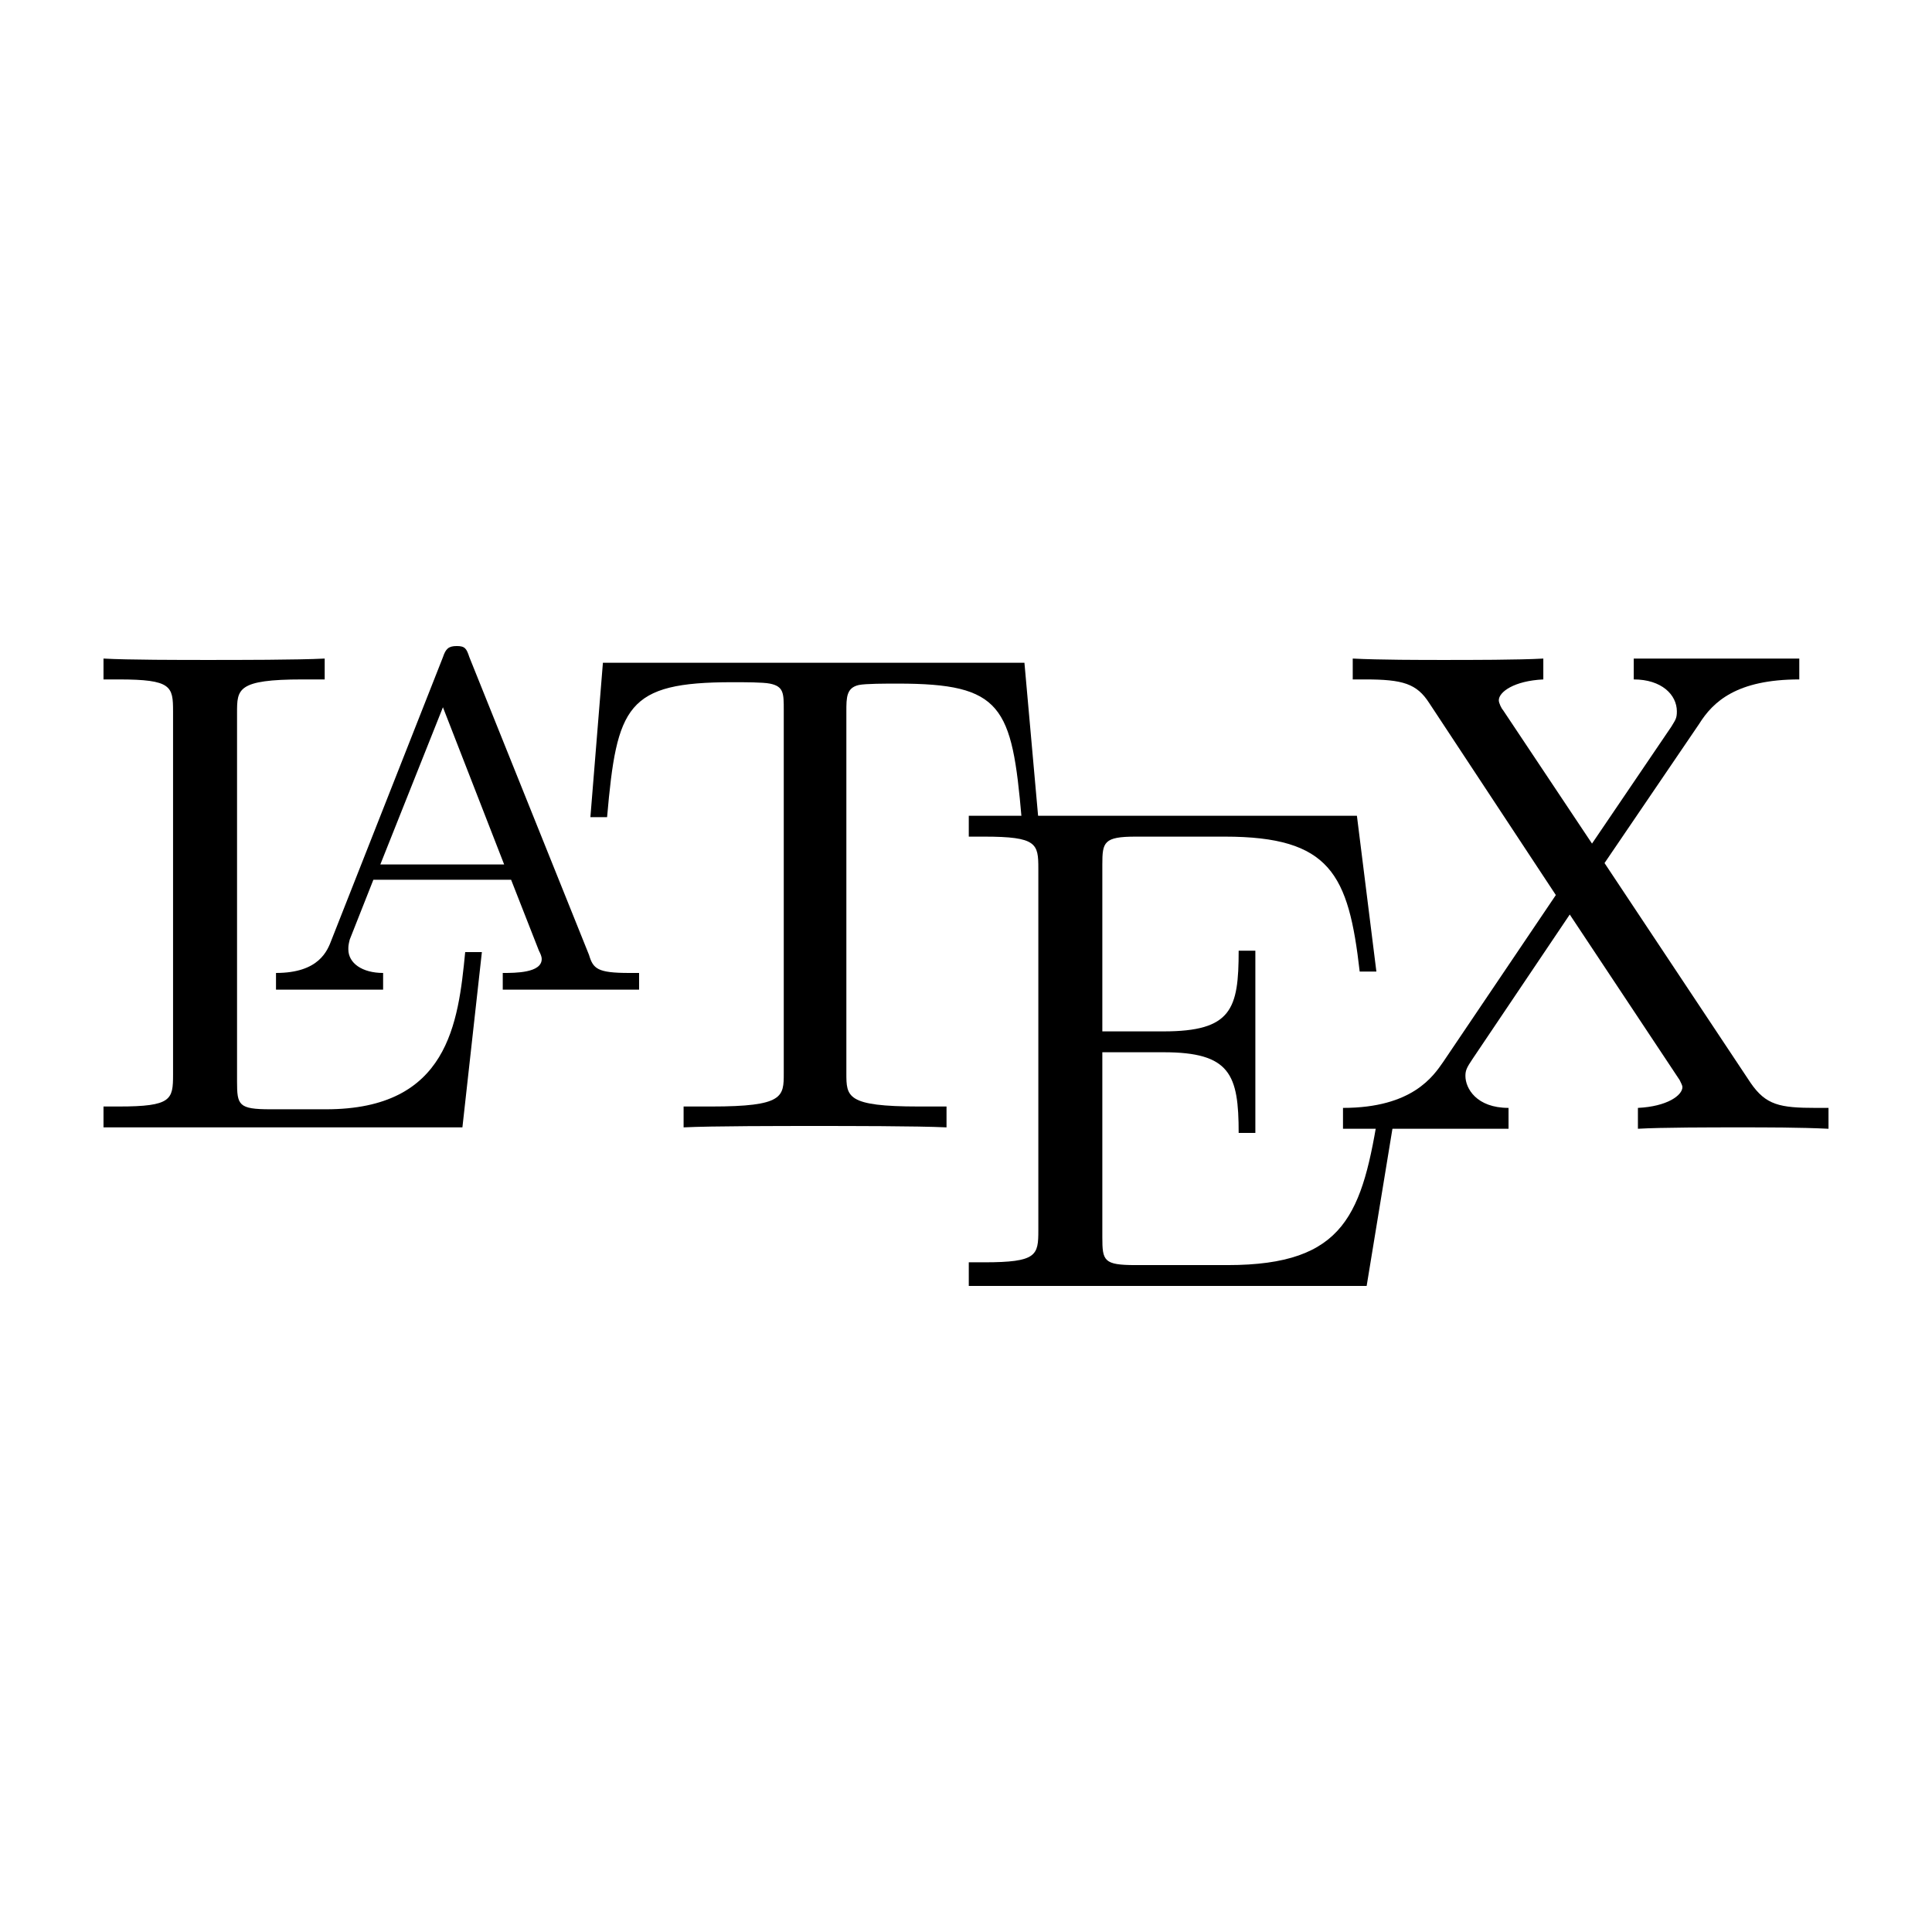
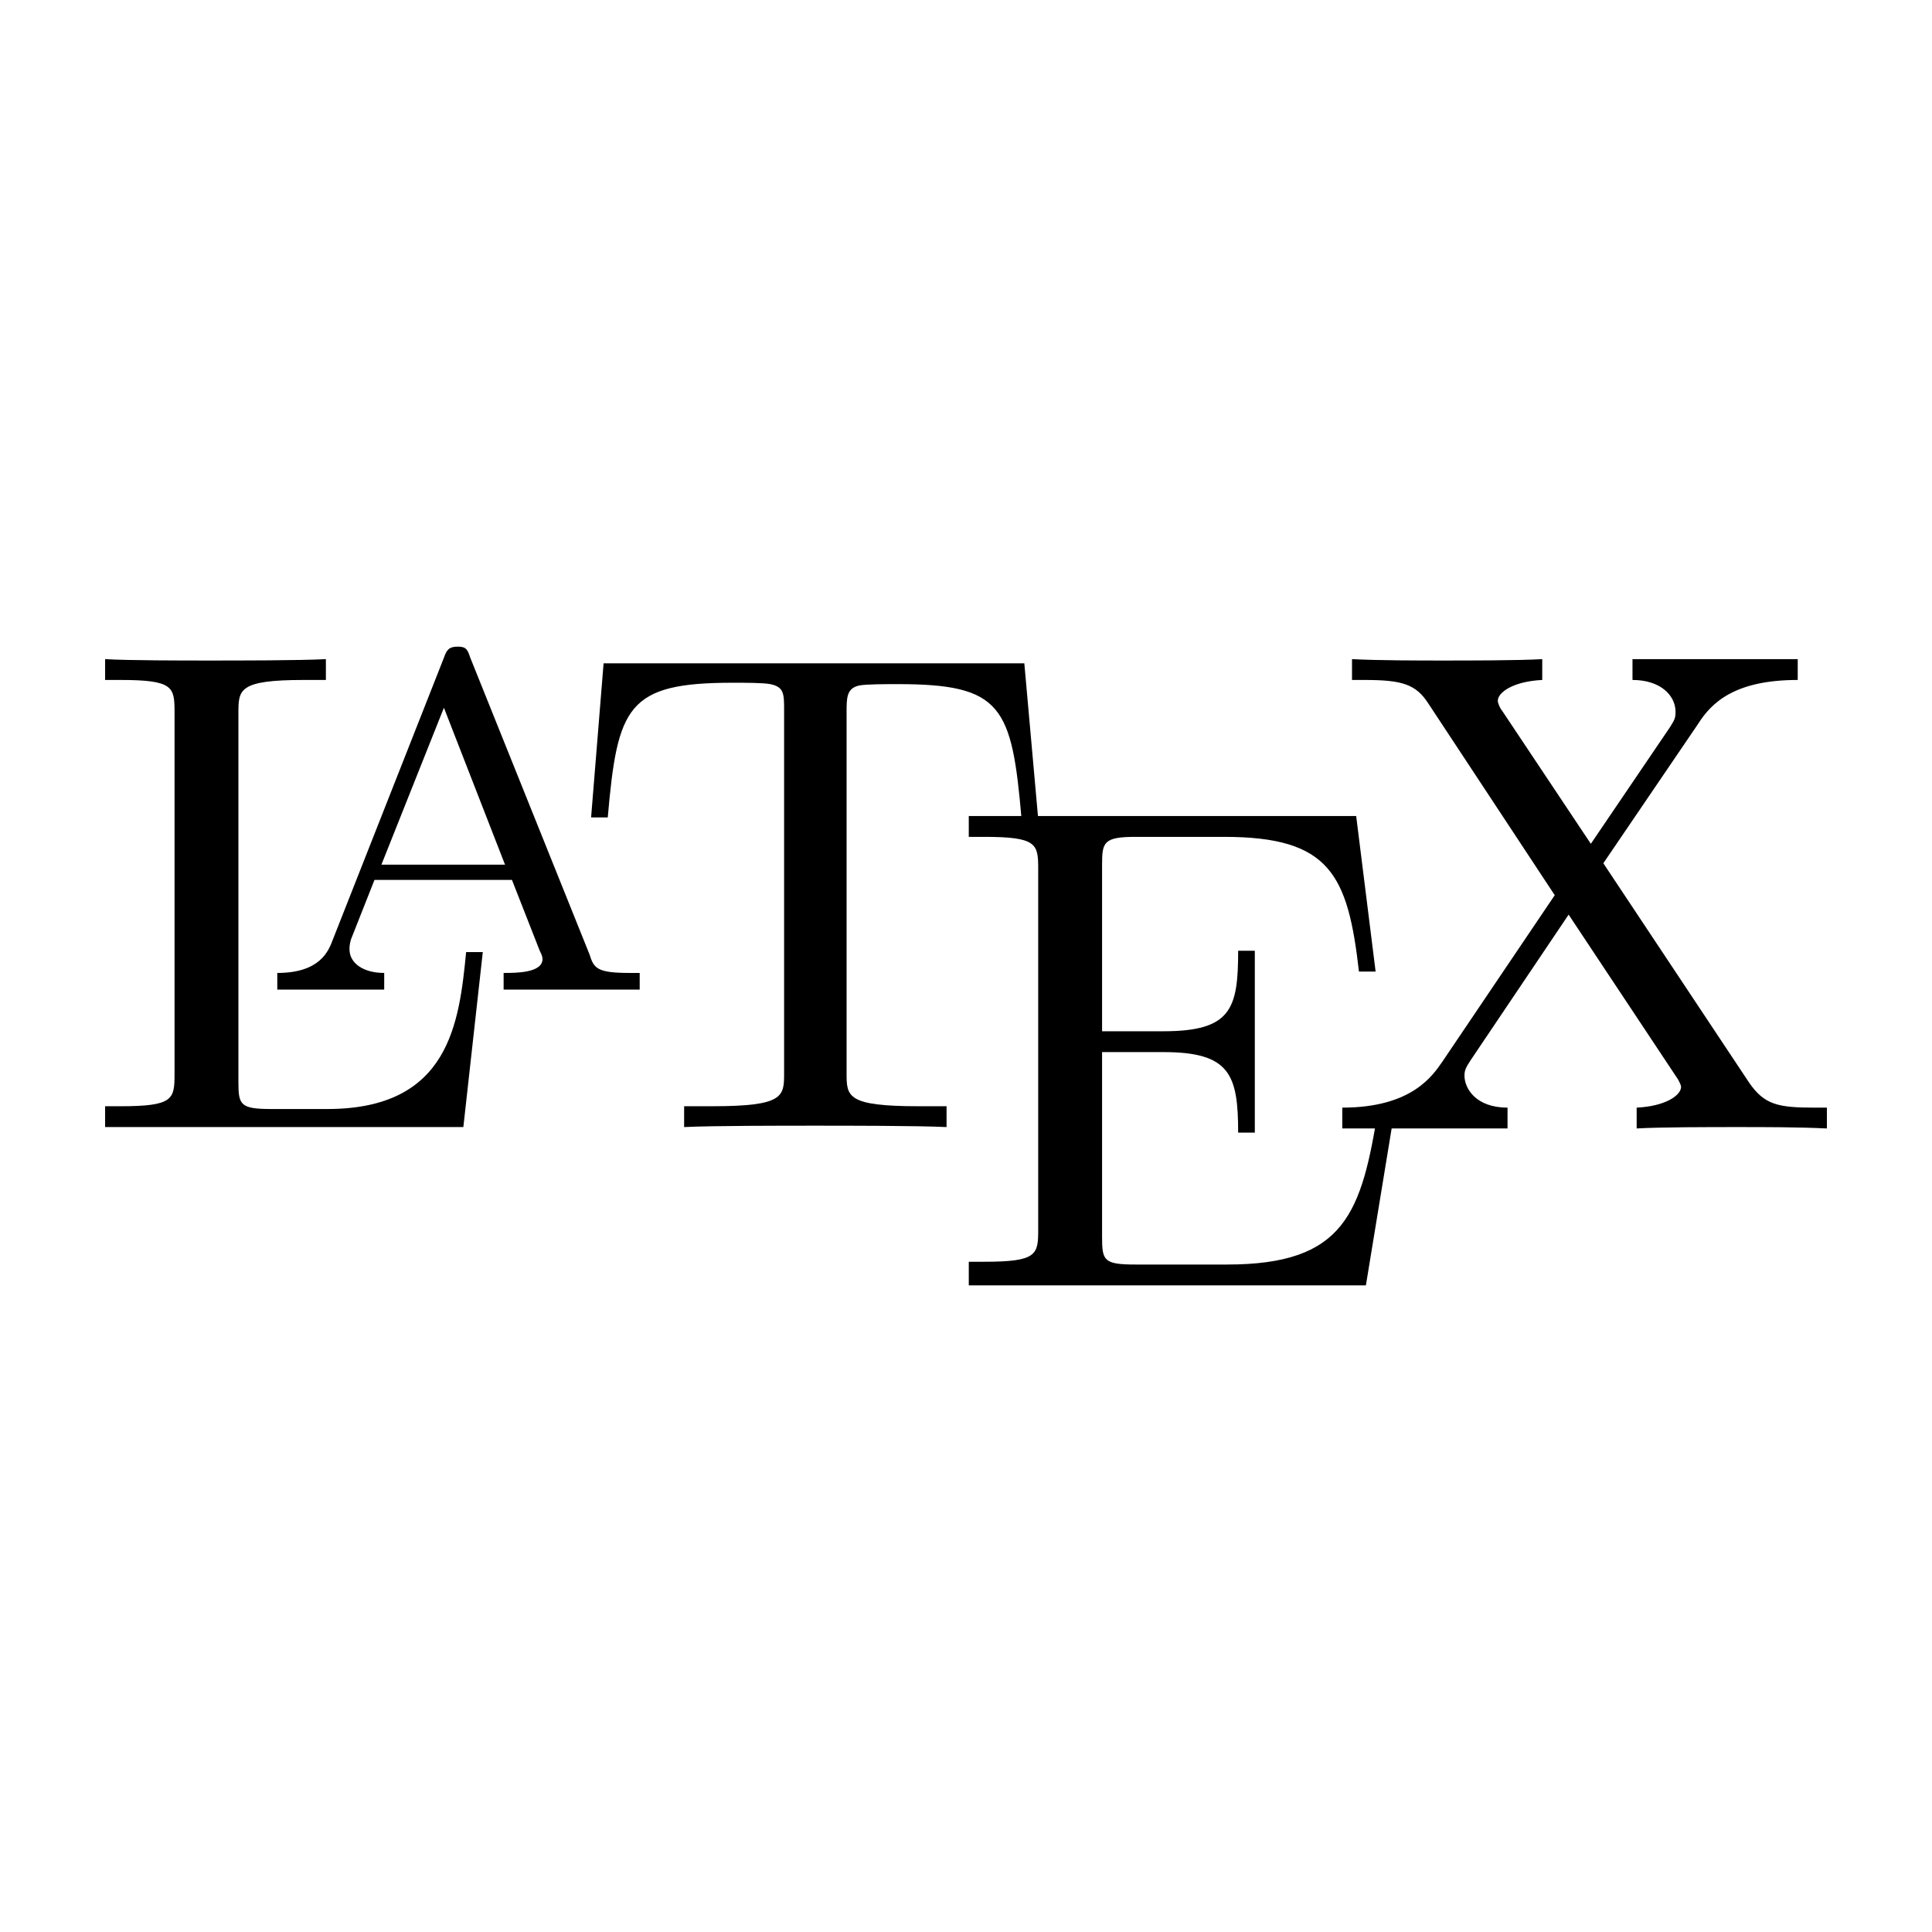
- <svg xmlns="http://www.w3.org/2000/svg" viewBox="-5.44 -5.44 138.88 138.88">
+ <svg xmlns="http://www.w3.org/2000/svg" viewBox="-5.57 -5.57 139.14 139.14">
  <path d="M29.2 63H28c-.5 5.1-1.2 11.3-10 11.3h-4c-2.3 0-2.4-.3-2.4-2V45.8c0-1.7 0-2.4 4.7-2.4h1.6v-1.5c-1.9.1-6.3.1-8.4.1c-1.9 0-5.8 0-7.5-.1v1.5h1.1c3.8 0 3.9.5 3.9 2.3v26.1c0 1.8-.1 2.3-3.9 2.3H2v1.5h25.8z" />
  <path d="M28.3 41.8c-.2-.6-.3-.8-.9-.8s-.8.2-1 .8l-8 20.3c-.3.8-.9 2.4-4 2.4v1.2h7.7v-1.2c-1.5 0-2.5-.7-2.5-1.7c0-.2 0-.3.1-.7l1.7-4.3h9.9l2 5.1c.1.2.2.4.2.6c0 1-1.9 1-2.8 1v1.2h9.8v-1.2h-.7c-2.3 0-2.6-.3-2.9-1.3zm-1.9 3.6l4.4 11.3h-8.9z" />
  <path d="M68.2 42.2H37.9L37 53.3h1.2c.7-8 1.4-9.7 9-9.7c.9 0 2.2 0 2.7.1c1 .2 1 .7 1 1.9v26.1c0 1.7 0 2.4-5.2 2.4h-2v1.5c2-.1 7.1-.1 9.4-.1s7.4 0 9.5.1v-1.5h-2c-5.2 0-5.2-.7-5.2-2.4v-26c0-1 0-1.7.9-1.9c.5-.1 1.9-.1 2.8-.1c7.5 0 8.2 1.6 8.9 9.7h1.2z" />
  <path d="M94.9 74.2h-1.2c-1.2 7.6-2.4 11.3-10.9 11.3h-6.6c-2.3 0-2.4-.3-2.4-2V70.2h4.4c4.8 0 5.4 1.6 5.4 5.8h1.2V62.9h-1.2c0 4.2-.5 5.8-5.4 5.8h-4.4v-12c0-1.6.1-2 2.4-2h6.4c7.6 0 8.9 2.7 9.7 9.7h1.2l-1.4-11.2H64.2v1.5h1.1c3.8 0 3.9.5 3.9 2.3v26c0 1.8-.1 2.3-3.9 2.3h-1.1V87h28.6z" />
  <path d="m109.9 56.6l6.8-10c1-1.6 2.7-3.2 7.2-3.2v-1.5H112v1.5c2 0 3.1 1.1 3.1 2.3c0 .5-.1.6-.4 1.1l-5.7 8.4l-6.4-9.6c-.1-.1-.3-.5-.3-.7c0-.6 1.1-1.4 3.2-1.5v-1.5c-1.7.1-5.3.1-7.2.1c-1.5 0-4.6 0-6.5-.1v1.5h.9c2.7 0 3.7.3 4.6 1.7l9.1 13.8l-8.1 12c-.7 1-2.2 3.3-7.2 3.3v1.5H103v-1.5c-2.3 0-3.1-1.4-3.1-2.3c0-.4.1-.6.5-1.2l7-10.4l7.9 11.9c.1.2.2.4.2.5c0 .6-1.1 1.4-3.2 1.5v1.5c1.7-.1 5.4-.1 7.2-.1c2.1 0 4.4 0 6.5.1v-1.5h-.9c-2.6 0-3.6-.2-4.7-1.8z" />
</svg>
